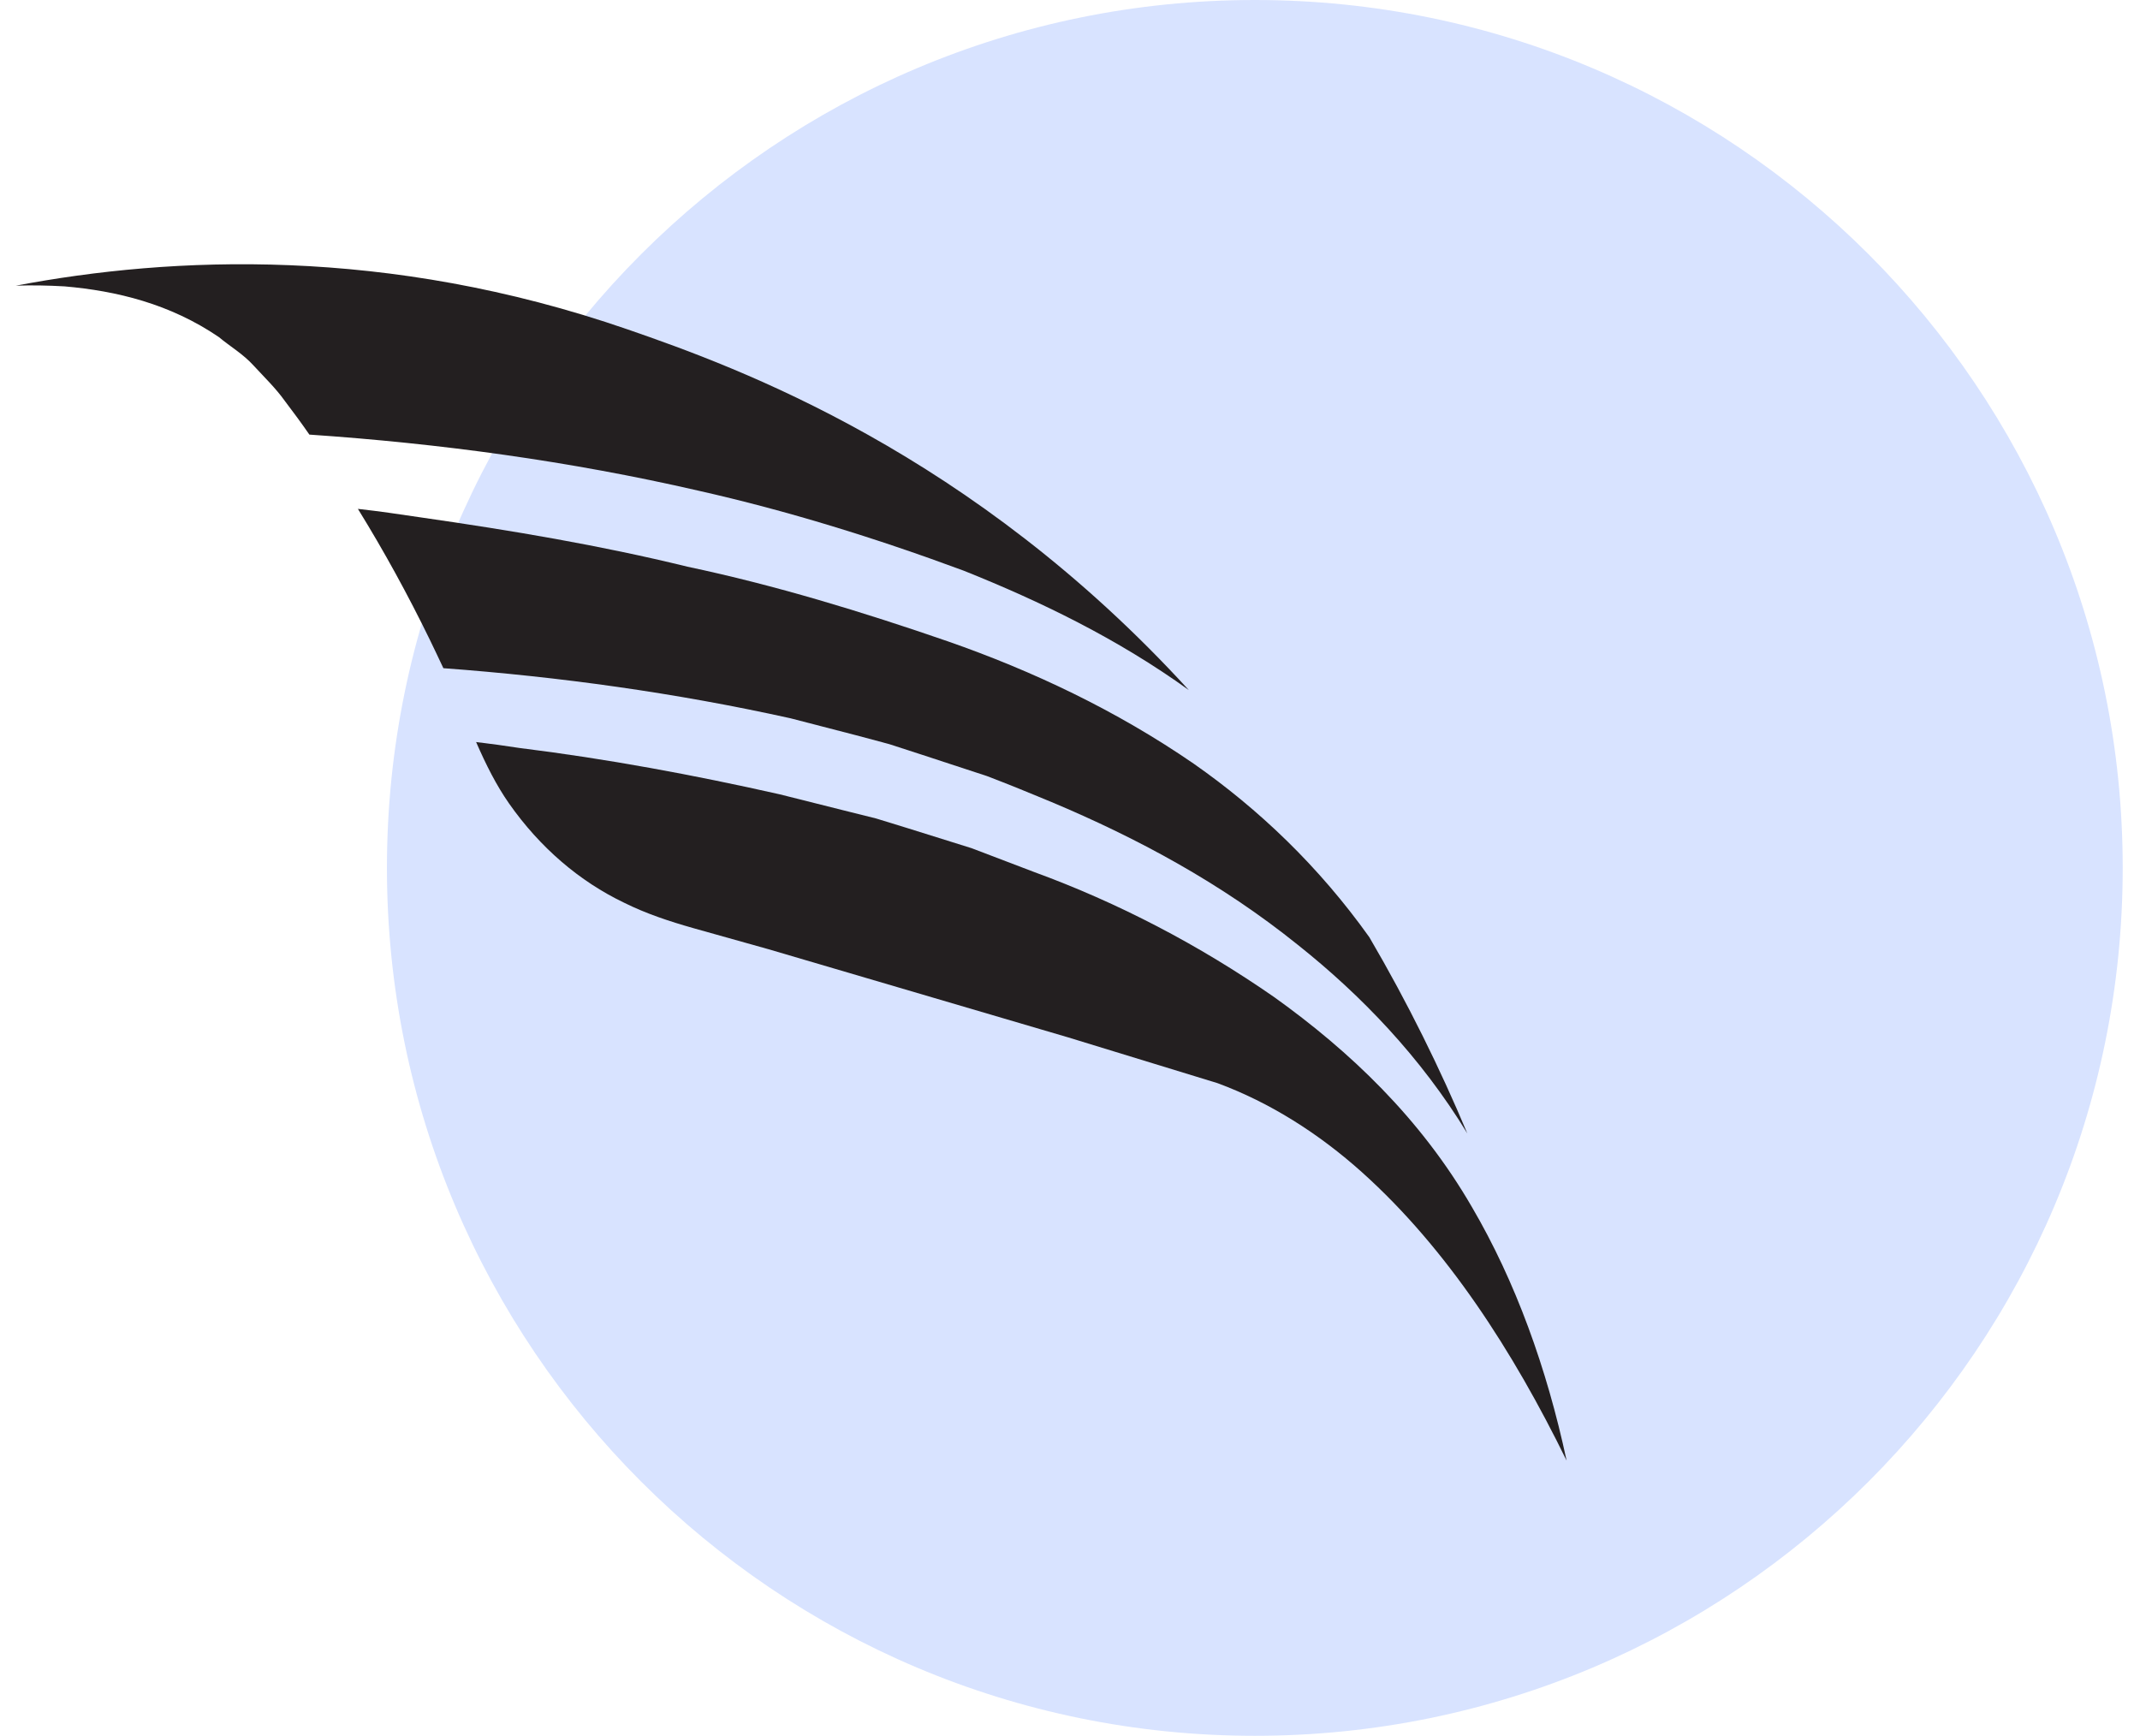
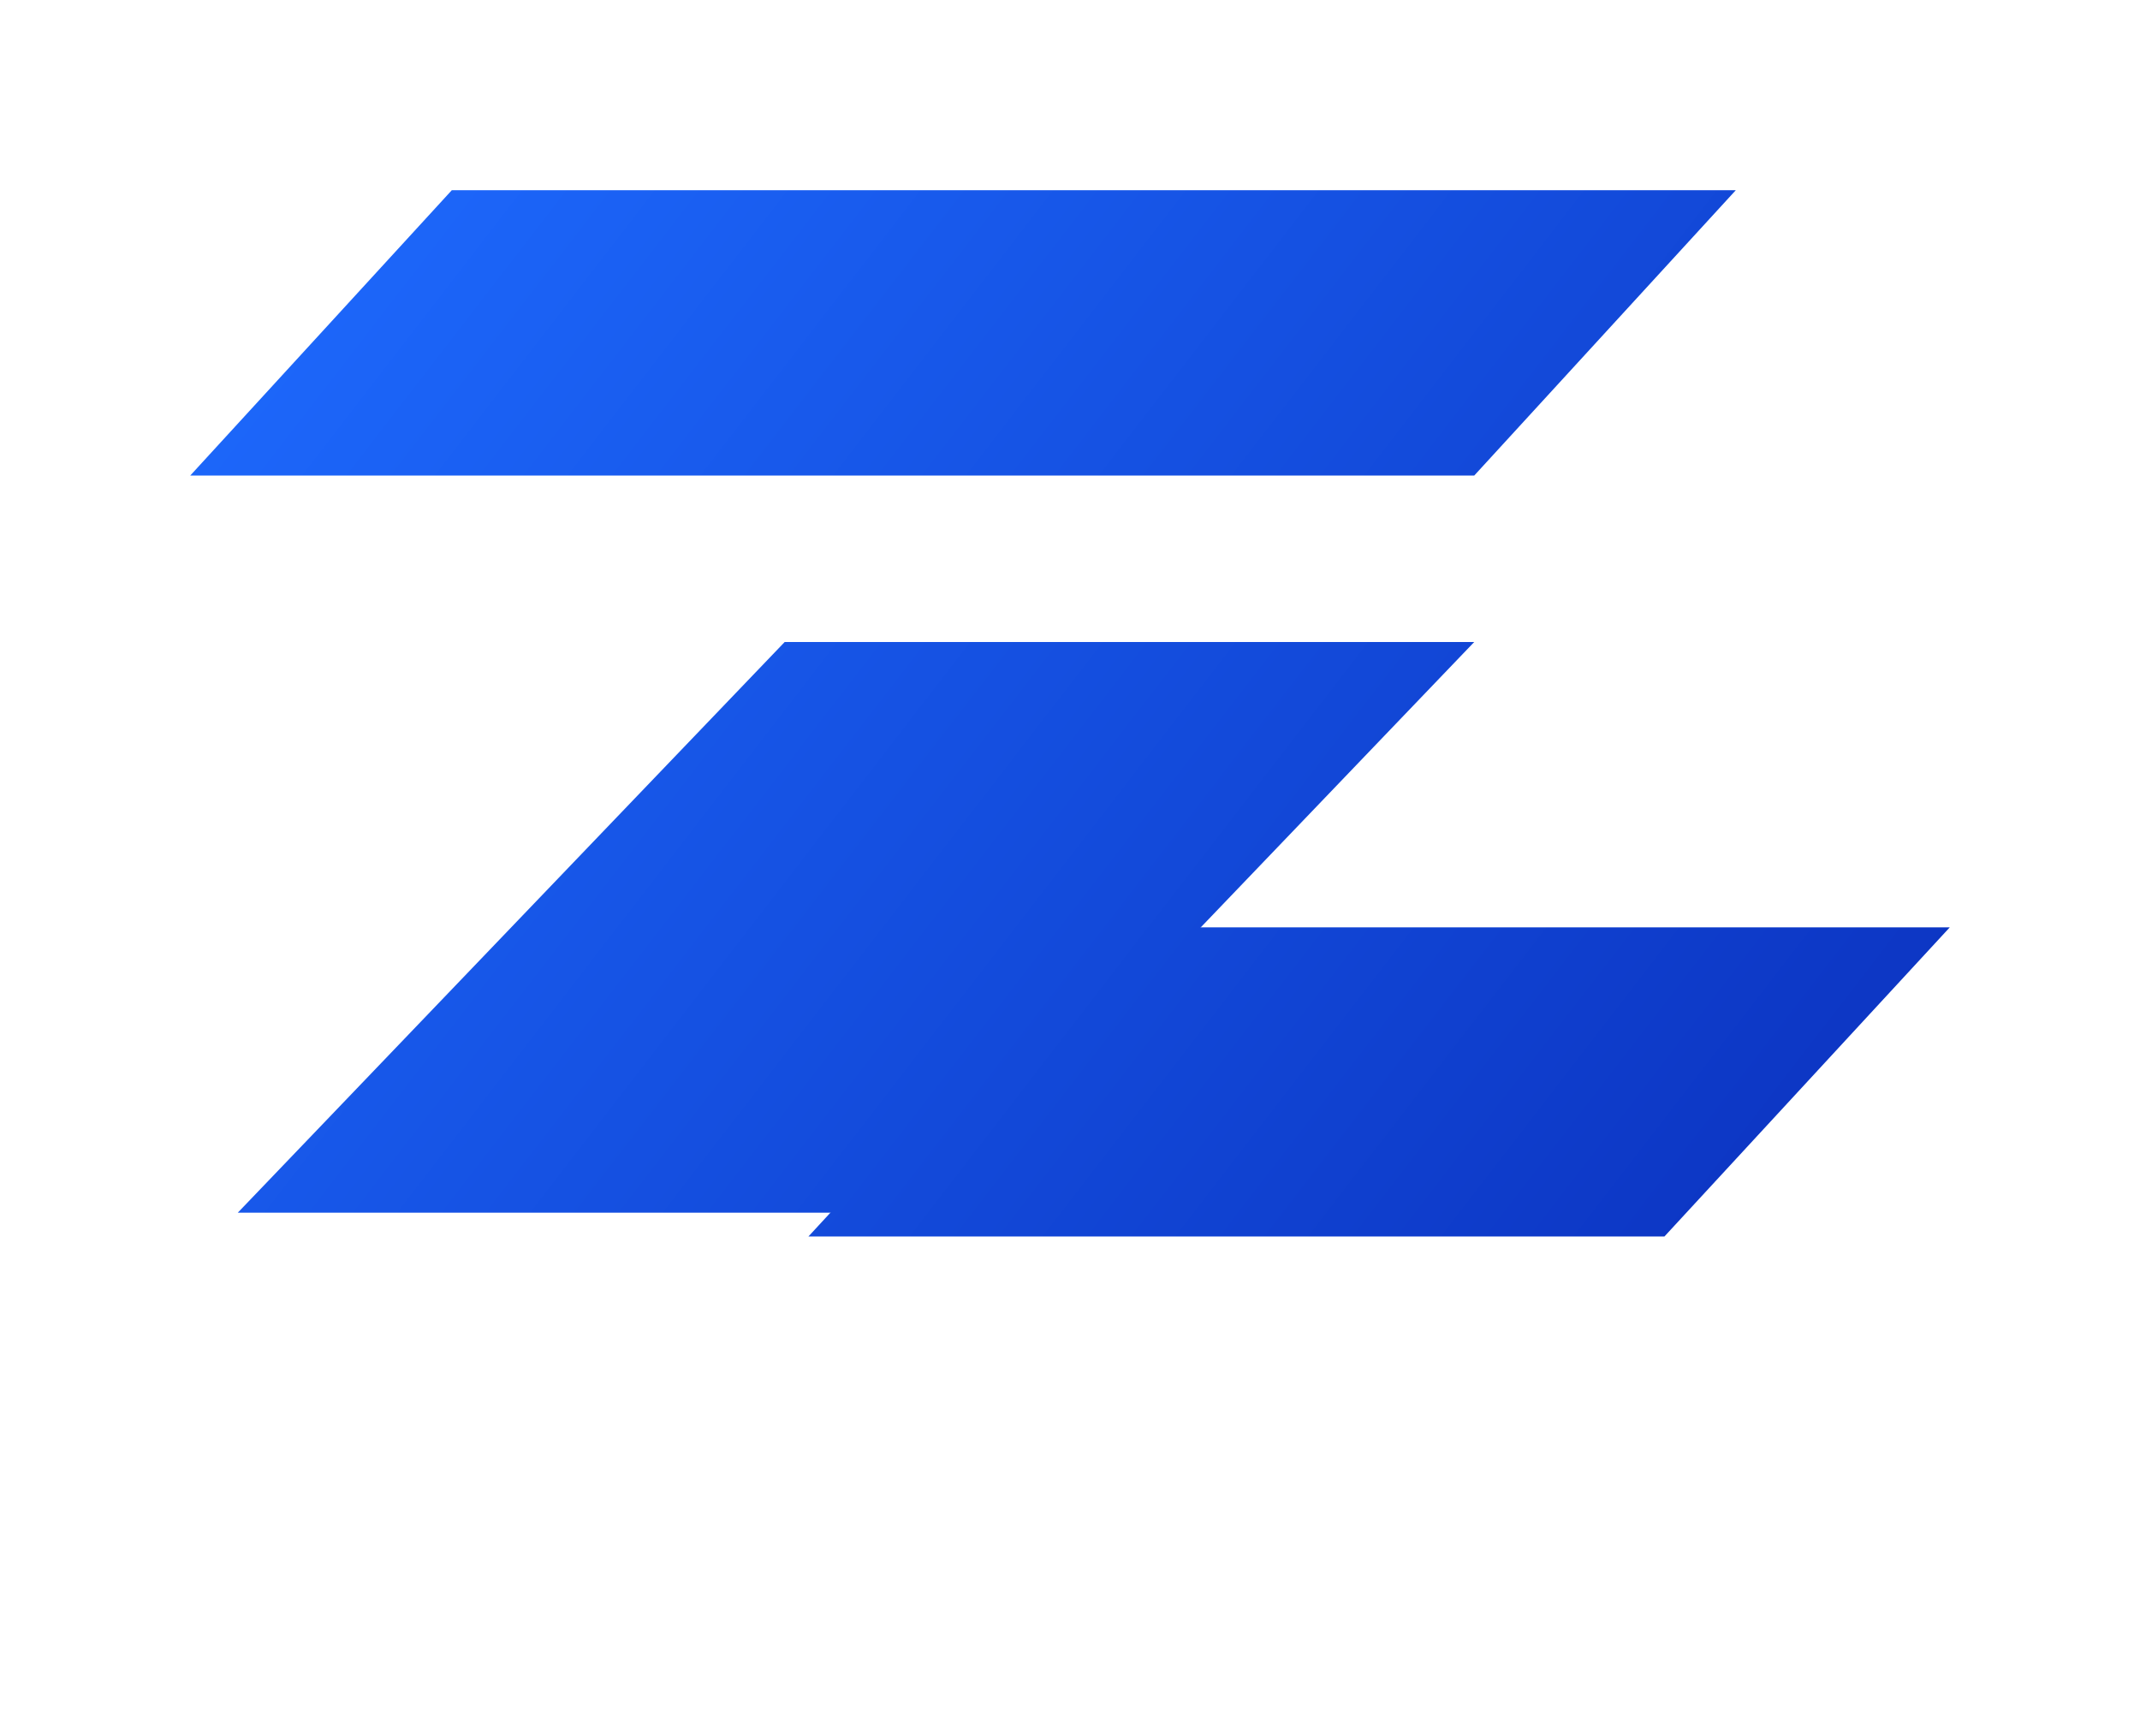
<svg xmlns="http://www.w3.org/2000/svg" width="90" height="73" viewBox="0 0 90 73" fill="none">
-   <circle cx="52.773" cy="36.5" r="36.5" fill="#D8E3FF" />
-   <path d="M2.709 12.043C4.905 12.232 7.151 12.779 9.2 14.173C9.683 14.576 10.225 14.886 10.669 15.378C11.113 15.859 11.602 16.332 11.979 16.862C12.333 17.329 12.677 17.793 13.011 18.277C18.485 18.651 23.946 19.388 29.356 20.632C33.123 21.479 36.847 22.635 40.532 24.001C43.771 25.298 46.991 26.857 49.996 29.02C40.876 19.039 31.061 15.466 26.404 13.856C16.272 10.349 7.217 10.771 0.666 12.014C1.341 11.989 2.027 12.005 2.709 12.043Z" fill="#231F20" />
-   <path d="M28.906 23.831C25.225 22.93 21.496 22.306 17.761 21.769C16.856 21.635 15.951 21.5 15.052 21.401C16.136 23.154 17.154 25.009 18.084 26.919C18.272 27.305 18.459 27.704 18.647 28.101C23.528 28.462 28.404 29.135 33.247 30.208L36.017 30.925L37.399 31.295L38.768 31.739L41.505 32.637C42.415 32.985 43.313 33.35 44.218 33.728C47.804 35.235 51.34 37.127 54.583 39.737C57.24 41.85 59.751 44.453 61.709 47.665C60.574 44.963 59.213 42.187 57.589 39.415C55.465 36.434 52.935 34.027 50.201 32.116C46.953 29.882 43.452 28.224 39.857 26.97C36.262 25.729 32.608 24.613 28.906 23.831Z" fill="#231F20" />
-   <path d="M53.599 41.942C50.408 39.724 47.011 37.96 43.489 36.672L40.862 35.671L38.19 34.835L36.848 34.422L35.494 34.084L32.794 33.406C29.167 32.589 25.515 31.91 21.842 31.456C21.238 31.363 20.631 31.278 20.023 31.207C20.45 32.184 20.876 33.027 21.408 33.79C22.713 35.651 24.374 37.066 26.245 37.963C27.177 38.426 28.144 38.745 29.165 39.035L32.321 39.92L44.928 43.629L51.206 45.553C53.397 46.363 55.454 47.66 57.296 49.314C60.857 52.516 63.631 56.817 65.885 61.425C65.055 57.542 63.735 53.888 61.906 50.767C59.736 47.017 56.758 44.205 53.599 41.942Z" fill="#231F20" />
+   <defs>
+     <linearGradient id="zentraMiniBlue" x1="8" y1="8" x2="78" y2="62" gradientUnits="userSpaceOnUse">
+       <stop stop-color="#1E6BFF" />
+       <stop offset="1" stop-color="#0A2FBC" />
+     </linearGradient>
+   </defs>
+   <path d="M19 8H73L62 20H8L19 8Z" fill="url(#zentraMiniBlue)" />
+   <path d="M33 27H62L39 51H10L33 27Z" fill="url(#zentraMiniBlue)" />
+   <path d="M46 39H82L70 52H34L46 39Z" fill="url(#zentraMiniBlue)" />
</svg>
